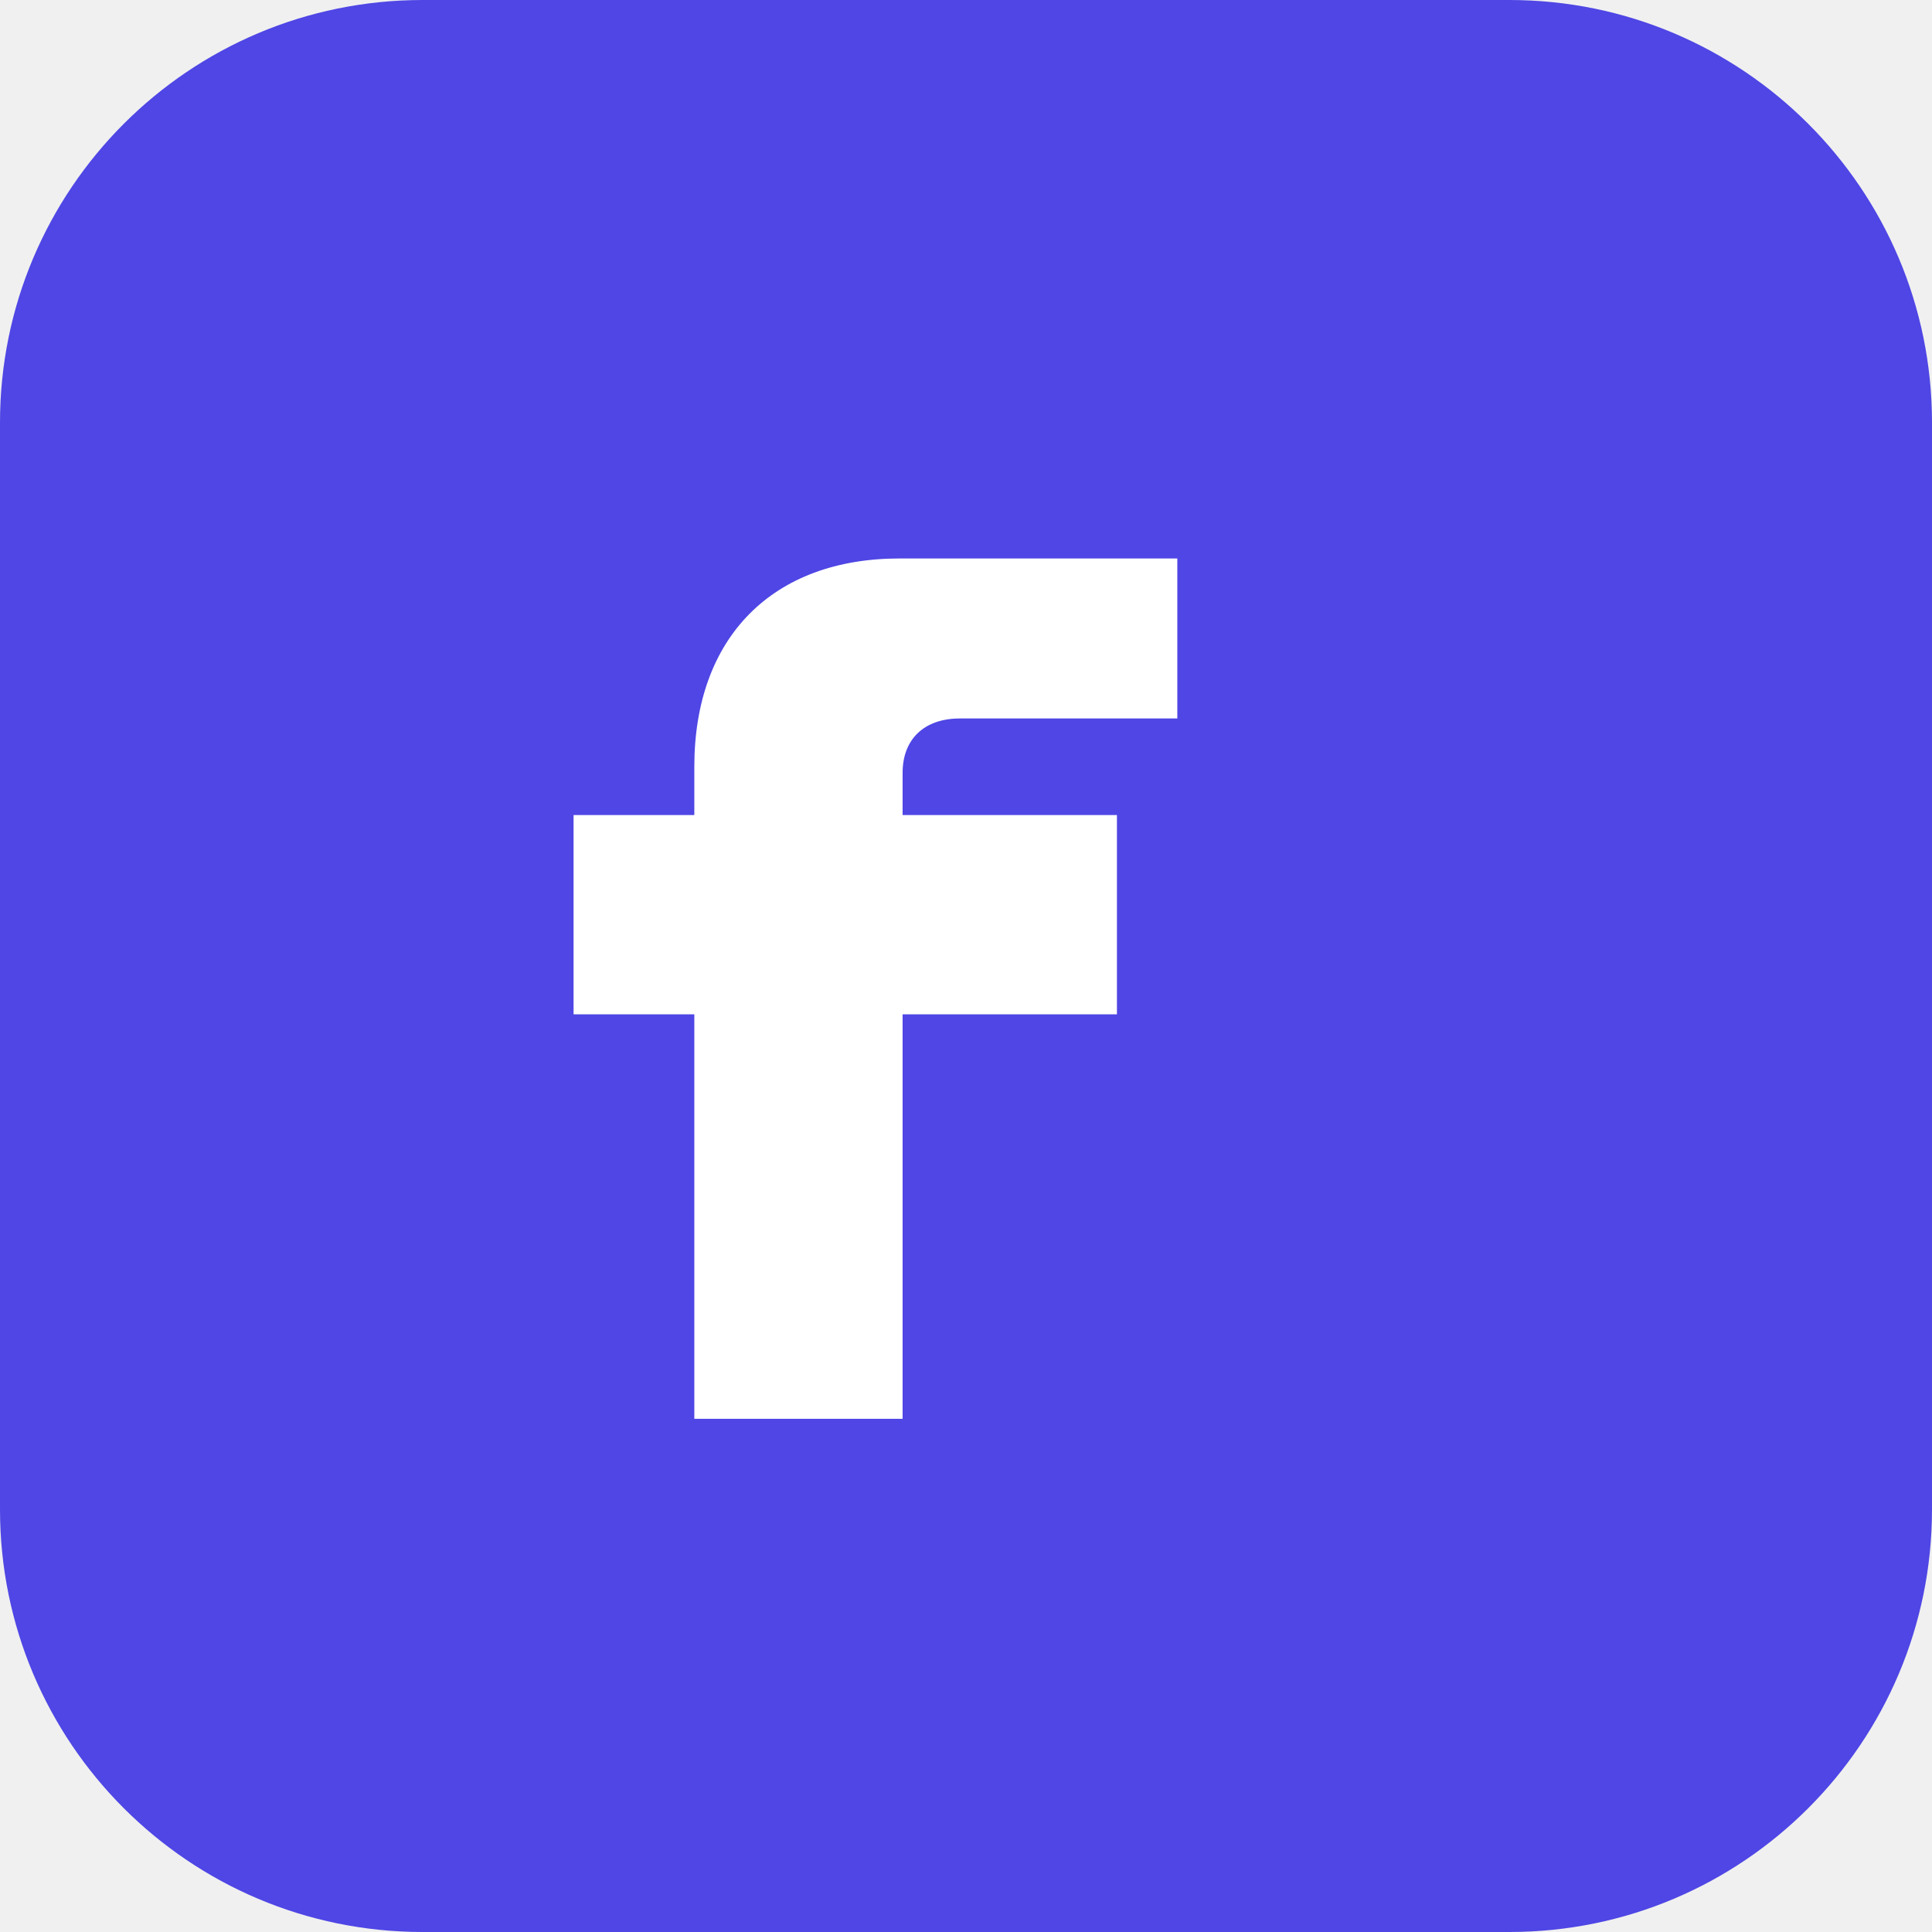
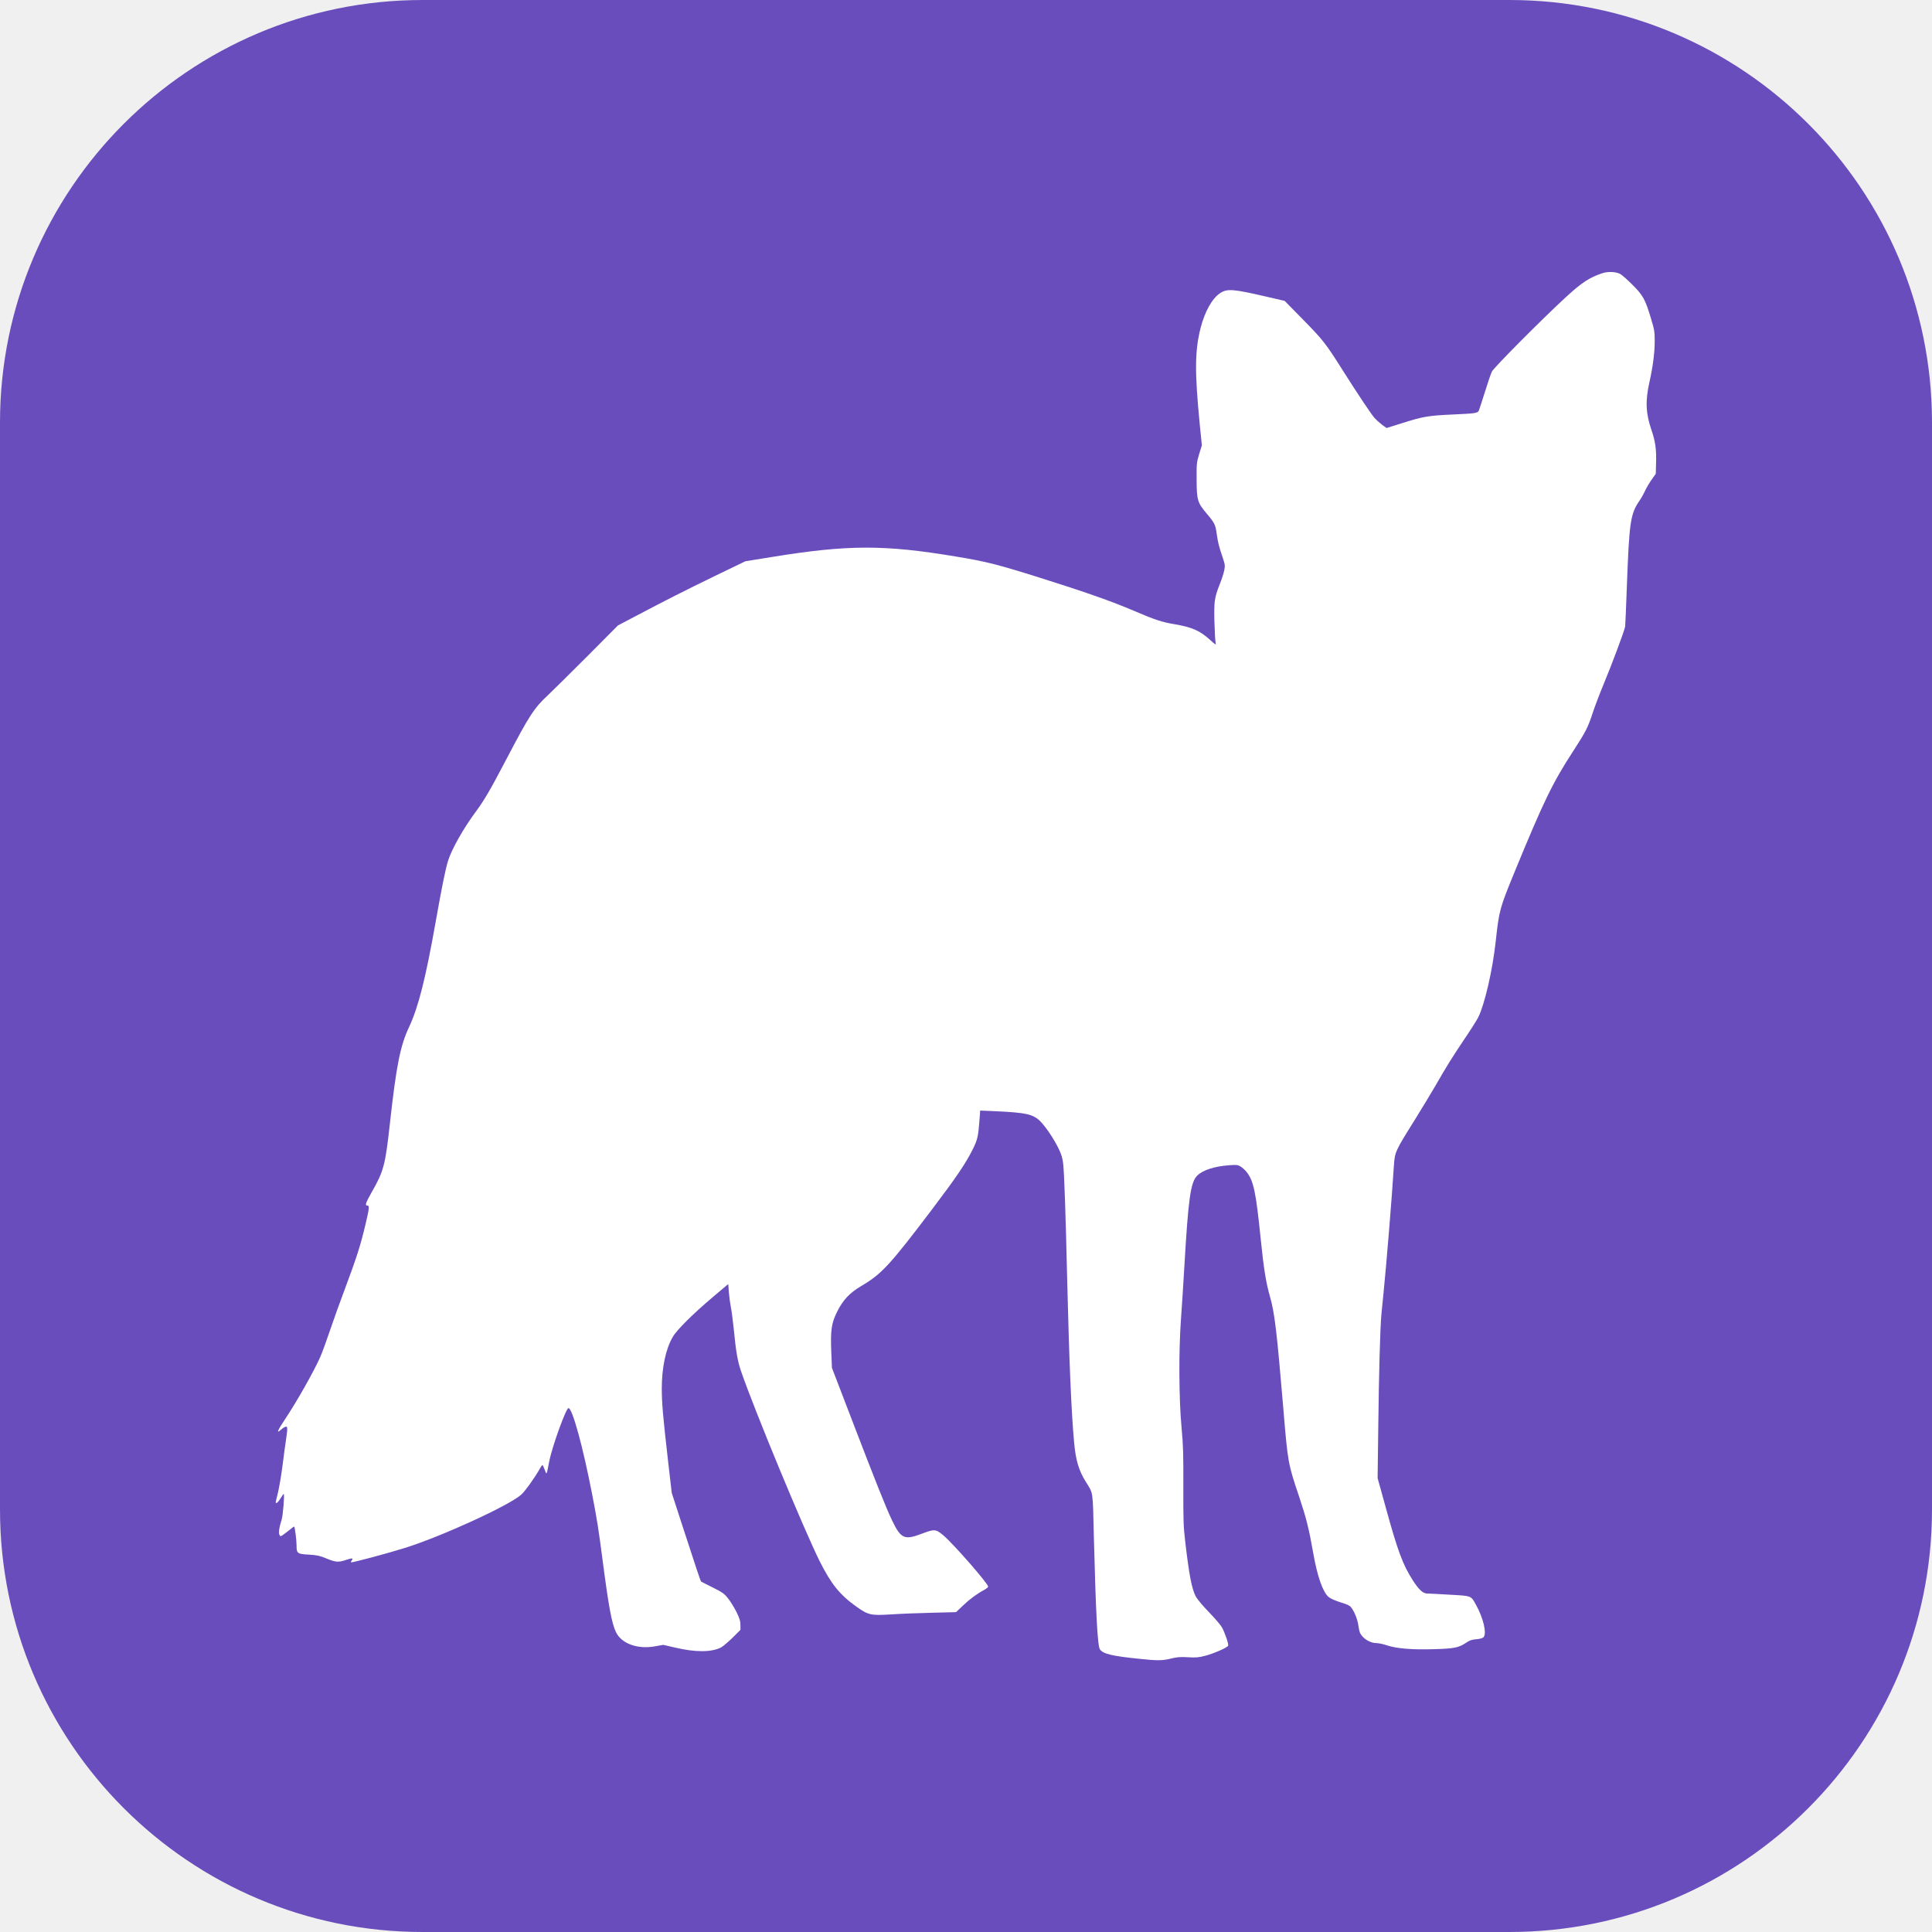
- <svg xmlns="http://www.w3.org/2000/svg" width="64" height="64" viewBox="0 0 64 64" fill="none">
-   <rect width="64" height="64" rx="14" fill="#4f46e5" />
-   <path d="M39 18.5h-9.2c-4.2 0-6.8 2.6-6.8 6.9V27h-4v6.6h4V47h6.9V33.6h7.1V27h-7.1v-1.4c0-1.1.7-1.8 1.9-1.8H39V18.5Z" fill="#fff" />
+ <svg xmlns="http://www.w3.org/2000/svg" width="64" height="64" viewBox="0 0 64 64">
+   <rect width="64" height="64" rx="14" fill="#6a4dbd" />
+   <svg x="9" y="9" width="46" height="46" viewBox="0 0 1527 1536" preserveAspectRatio="xMidYMid meet">
+     <g transform="translate(0,1536) scale(0.1,-0.1)" fill="#fff" stroke="none">
+       <path d="M14670 15342 c-138 -46 -228 -105 -400 -264 -267 -246 -796 -778 -818 -823 -11 -23 -46 -124 -77 -225 -32 -101 -62 -194 -67 -206 -14 -29 -32 -32 -295 -44 -263 -12 -323 -22 -553 -95 l-173 -54 -48 34 c-25 19 -63 53 -84 76 -39 44 -171 241 -360 539 -180 285 -215 330 -433 551 l-202 206 -203 47 c-366 85 -433 90 -509 40 -90 -58 -172 -205 -219 -390 -63 -251 -65 -482 -8 -1067 l23 -228 -30 -97 c-28 -93 -29 -105 -28 -282 1 -227 9 -255 115 -380 84 -99 94 -119 108 -225 14 -95 23 -131 63 -250 28 -83 30 -94 20 -147 -6 -32 -29 -102 -51 -157 -58 -147 -64 -190 -58 -418 3 -109 9 -211 13 -228 7 -28 3 -26 -61 32 -114 103 -201 141 -396 174 -135 22 -221 51 -440 145 -252 108 -548 212 -1044 368 -474 149 -592 179 -930 235 -798 133 -1197 132 -2045 -6 l-285 -46 -340 -164 c-343 -167 -533 -263 -880 -446 l-190 -100 -340 -342 c-187 -187 -383 -381 -436 -431 -151 -140 -207 -227 -454 -699 -180 -344 -247 -459 -340 -585 -139 -187 -268 -416 -309 -546 -30 -98 -67 -281 -136 -669 -112 -633 -192 -949 -294 -1167 -100 -212 -143 -430 -216 -1093 -49 -441 -67 -507 -201 -741 -67 -119 -75 -144 -43 -144 21 0 18 -34 -21 -198 -58 -246 -98 -371 -237 -742 -47 -124 -117 -320 -156 -435 -39 -116 -88 -251 -110 -300 -70 -159 -253 -483 -389 -688 -82 -122 -99 -164 -50 -120 12 11 32 26 45 32 33 18 36 -2 18 -121 -9 -57 -27 -193 -41 -303 -14 -110 -37 -244 -50 -298 -14 -54 -25 -102 -25 -107 0 -24 23 -6 52 40 17 28 33 50 36 50 11 0 -8 -239 -23 -285 -27 -84 -36 -145 -24 -167 10 -19 11 -19 37 -2 15 10 48 35 75 57 26 22 49 38 51 36 8 -8 26 -150 26 -207 0 -90 8 -96 137 -103 93 -6 120 -12 195 -43 101 -42 131 -44 217 -15 65 22 83 20 61 -6 -7 -9 -10 -18 -7 -21 7 -7 404 99 592 158 402 125 1152 468 1290 590 41 36 155 195 205 286 13 23 26 42 30 42 3 0 15 -24 25 -52 22 -61 19 -66 50 92 32 165 186 590 213 590 43 0 161 -432 263 -960 52 -268 71 -388 114 -720 67 -514 101 -699 147 -796 60 -129 240 -195 435 -159 l89 16 135 -31 c220 -52 398 -52 504 2 22 12 79 60 128 108 l87 87 0 54 c0 43 -9 71 -44 144 -25 49 -66 117 -93 150 -43 54 -61 66 -170 121 -68 33 -125 63 -128 65 -8 9 -53 144 -194 578 l-131 403 -40 347 c-57 498 -70 646 -70 807 0 232 44 440 122 572 44 77 225 256 438 436 l175 148 7 -91 c4 -50 14 -124 22 -164 8 -39 22 -144 31 -232 25 -258 43 -363 81 -475 145 -423 693 -1747 871 -2105 126 -251 224 -373 408 -503 130 -92 157 -98 385 -84 102 7 304 15 450 18 l265 7 76 72 c74 71 152 129 237 175 23 13 42 29 42 35 0 33 -380 469 -494 566 -86 72 -98 73 -241 19 -192 -73 -231 -55 -329 150 -67 141 -170 398 -449 1125 l-215 560 -7 170 c-10 247 1 324 65 452 63 127 138 208 266 283 227 134 313 227 785 850 272 360 372 508 450 665 52 105 60 142 74 333 l7 93 142 -6 c366 -16 443 -33 524 -114 60 -60 152 -198 203 -304 30 -63 42 -102 49 -165 12 -108 27 -534 45 -1312 21 -859 45 -1440 76 -1770 18 -199 51 -310 131 -438 81 -130 75 -88 87 -592 22 -861 41 -1218 67 -1258 33 -51 135 -75 442 -106 198 -21 250 -20 347 4 65 16 99 19 185 14 89 -5 118 -3 190 16 94 24 247 91 255 112 7 18 -39 151 -71 206 -15 25 -80 101 -145 168 -70 72 -128 143 -144 173 -44 89 -72 234 -116 611 -19 164 -21 233 -20 603 1 361 -1 450 -20 655 -29 309 -32 850 -6 1197 9 127 26 385 37 575 44 761 69 937 142 1011 62 61 191 104 355 115 83 6 94 5 127 -15 19 -12 49 -39 65 -60 77 -97 103 -218 156 -741 33 -327 59 -486 102 -635 52 -183 75 -372 148 -1240 50 -601 52 -610 175 -975 79 -237 108 -351 156 -625 45 -255 105 -428 169 -484 20 -17 71 -40 134 -60 92 -29 104 -36 127 -71 34 -51 62 -127 70 -191 4 -30 12 -65 19 -79 32 -62 112 -110 183 -110 22 0 74 -11 115 -25 108 -35 273 -49 512 -42 226 6 279 16 358 69 42 29 65 37 116 41 39 3 70 12 80 22 39 39 -1 213 -83 359 -57 103 -46 98 -294 112 -119 7 -231 13 -249 13 -44 1 -90 44 -154 143 -114 178 -168 324 -305 823 l-86 310 7 545 c7 612 21 1122 35 1268 5 53 16 162 24 242 28 271 92 1046 114 1400 10 153 14 161 229 505 82 132 187 305 233 385 119 207 177 301 317 510 69 101 137 209 153 240 71 141 160 524 194 840 39 351 43 365 211 775 320 778 418 981 645 1330 142 219 165 264 219 430 24 72 76 209 116 305 91 218 236 605 241 645 2 16 11 217 19 445 26 706 39 799 137 943 22 32 51 84 65 115 14 31 47 86 72 122 l46 65 3 121 c5 149 -8 239 -53 369 -61 180 -67 316 -20 525 38 168 58 326 58 450 0 106 -3 126 -42 255 -63 210 -87 253 -205 371 -56 56 -116 109 -135 119 -51 26 -136 29 -201 7z" />
+     </g>
+   </svg>
</svg>
